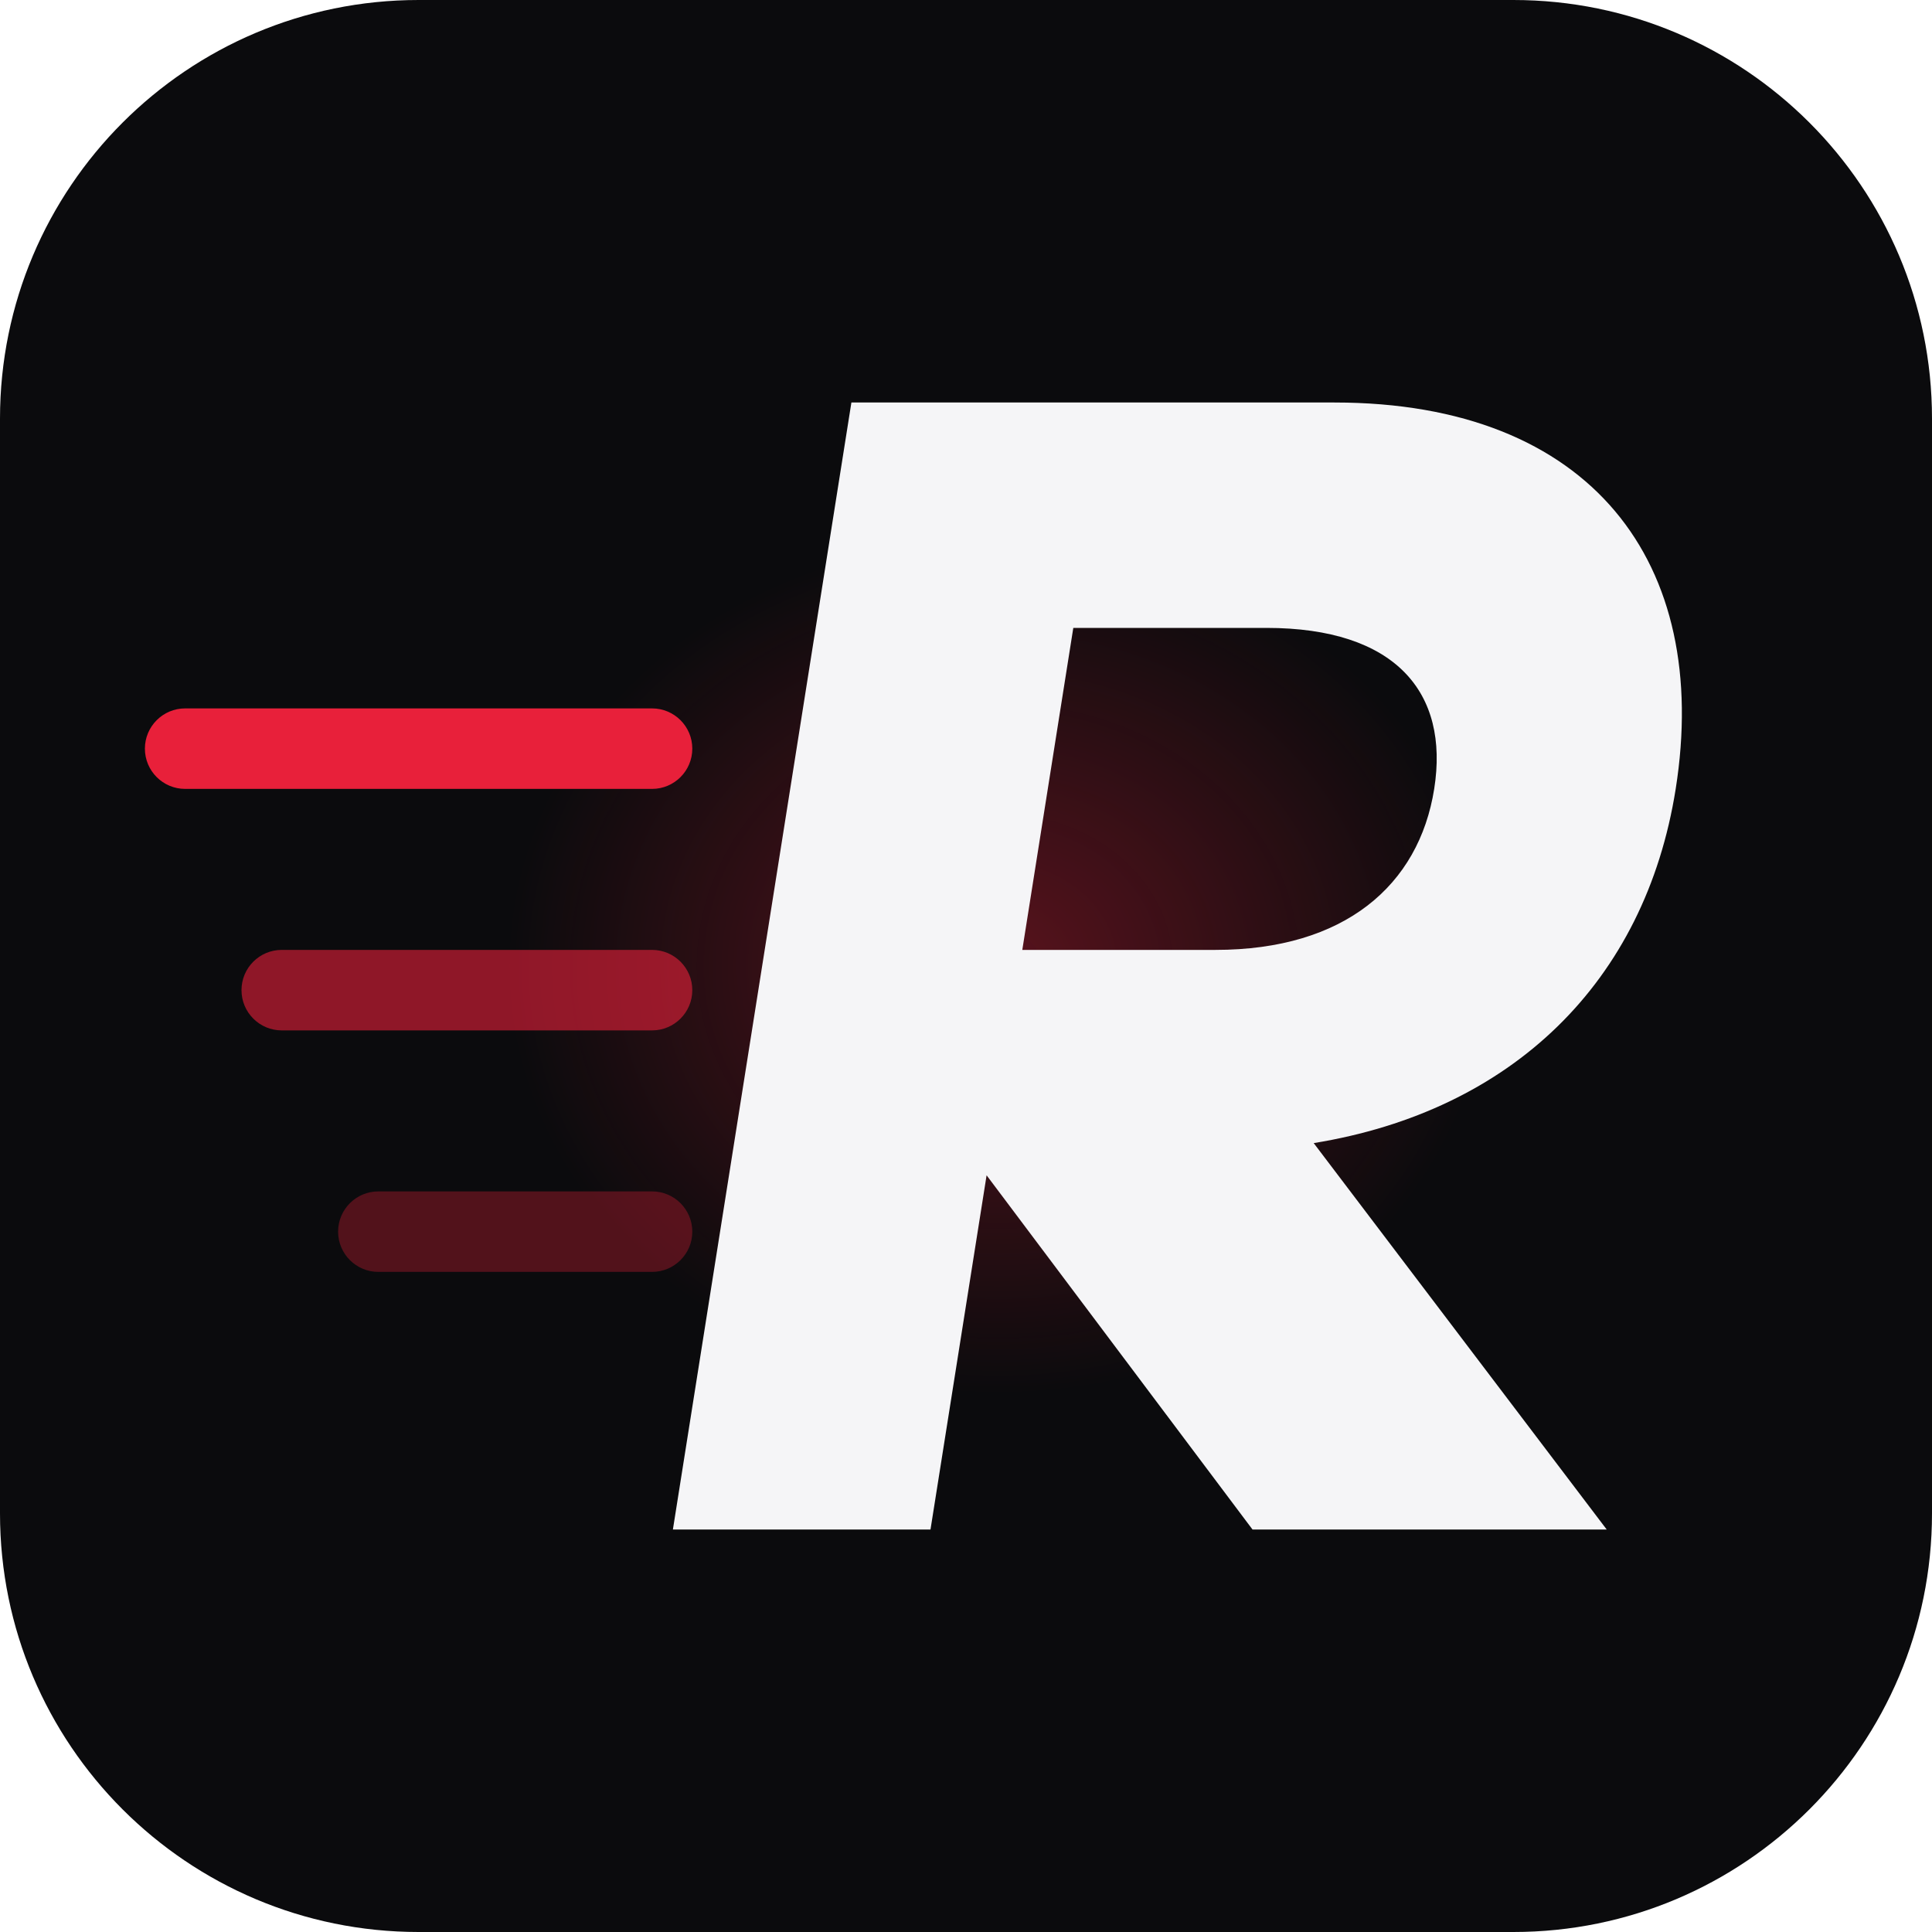
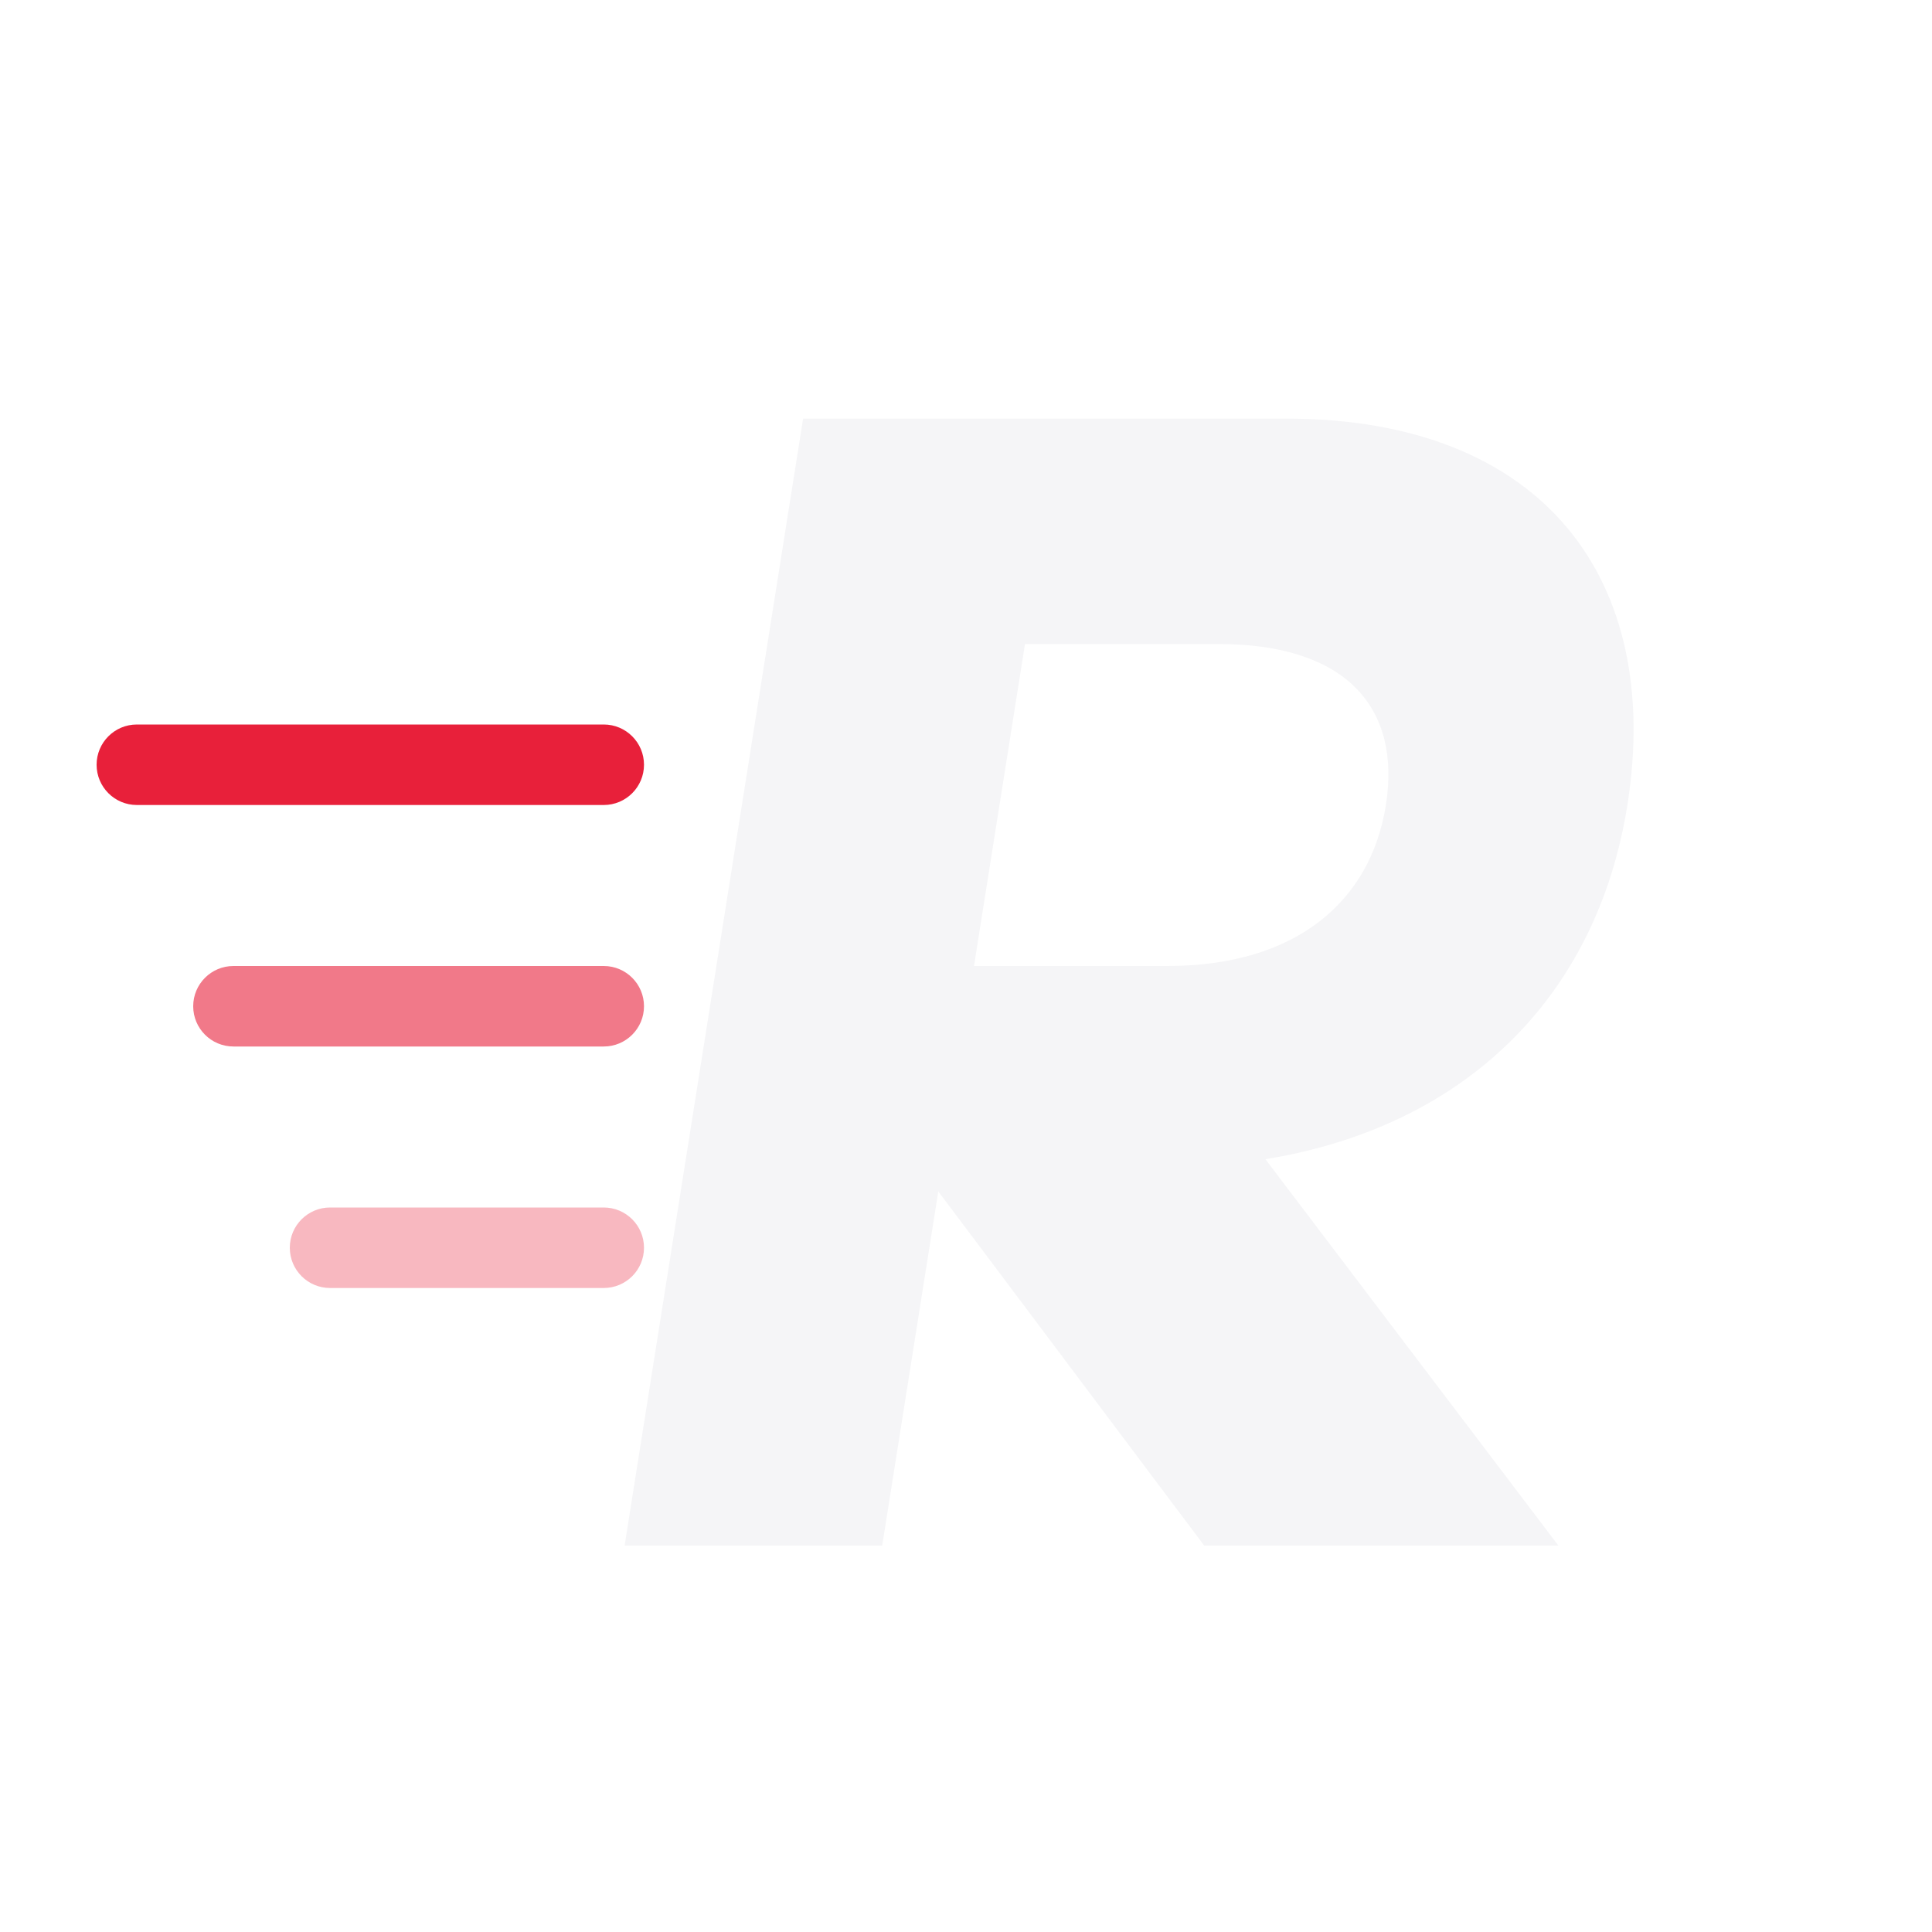
<svg xmlns="http://www.w3.org/2000/svg" viewBox="0 0 120 120">
-   <defs>
-     <radialGradient id="g" cx="50%" cy="50%" r="55%">
-       <stop offset="0%" stop-color="#E8203A" stop-opacity="0.35" />
-       <stop offset="60%" stop-color="#E8203A" stop-opacity="0" />
-     </radialGradient>
-   </defs>
-   <rect width="120" height="120" rx="26" fill="#0b0b0d" />
-   <ellipse cx="62" cy="60" rx="46" ry="40" fill="url(#g)" />
-   <g transform="translate(3 -1)">
-     <rect x="6" y="45" width="34" height="5" rx="2.5" fill="#E8203A" />
-     <rect x="12" y="60" width="28" height="5" rx="2.5" fill="#E8203A" opacity="0.6" />
-     <rect x="18" y="75" width="22" height="5" rx="2.5" fill="#E8203A" opacity="0.32" />
-     <g transform="skewX(-9) translate(14 0)" fill="#F5F5F7" fill-rule="evenodd">
-       <path d="M 40 26 L 70 26 C 86 26 95 36 95 50 C 95 62 88 70 76 72 L 98 96 L 76 96 L 56 74 L 56 96 L 40 96 Z M 56 40 L 68 40 C 76 40 80 44 80 50 C 80 56 76 60 68 60 L 56 60 Z" />
-     </g>
+   <rect x="6" y="45" width="34" height="5" rx="2.5" fill="#E8203A" />
+   <rect x="12" y="60" width="28" height="5" rx="2.5" fill="#E8203A" opacity="0.6" />
+   <rect x="18" y="75" width="22" height="5" rx="2.5" fill="#E8203A" opacity="0.32" />
+   <g transform="skewX(-9) translate(14 0)" fill="#F5F5F7" fill-rule="evenodd">
+     <path d="M 40 26 L 70 26 C 86 26 95 36 95 50 C 95 62 88 70 76 72 L 98 96 L 76 96 L 56 74 L 56 96 L 40 96 Z M 56 40 L 68 40 C 76 40 80 44 80 50 C 80 56 76 60 68 60 L 56 60 Z" />
  </g>
</svg>
